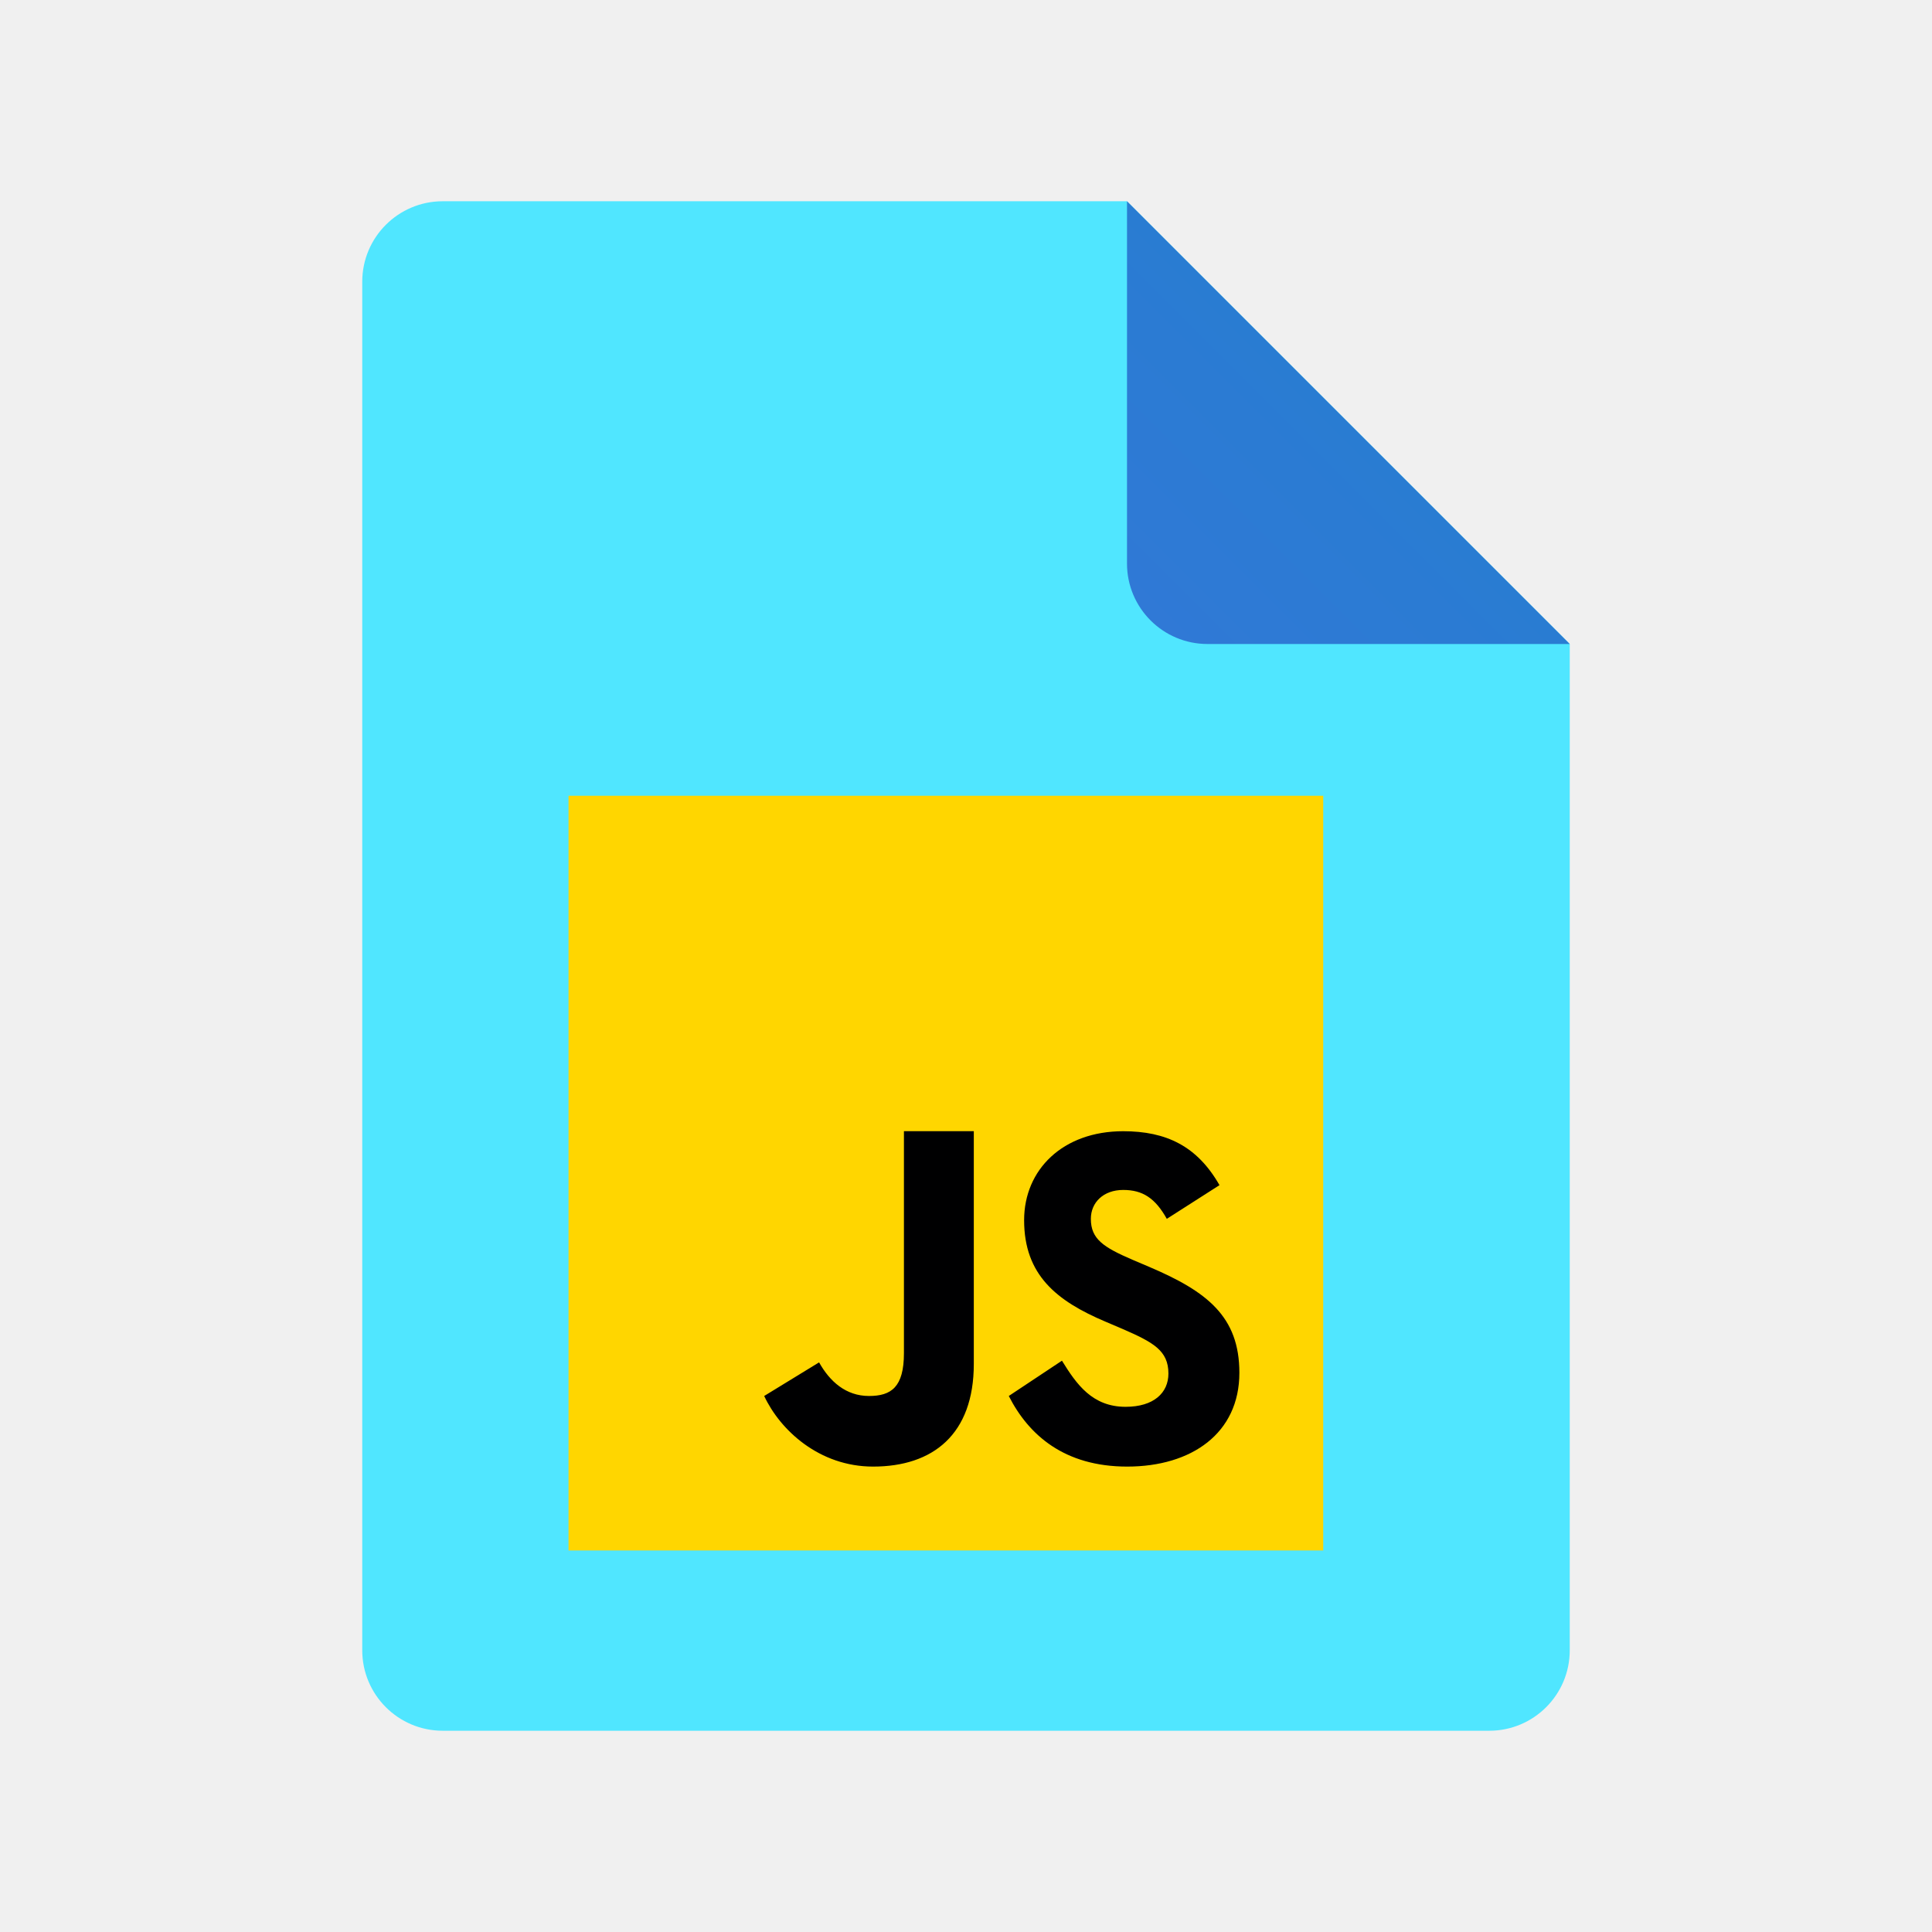
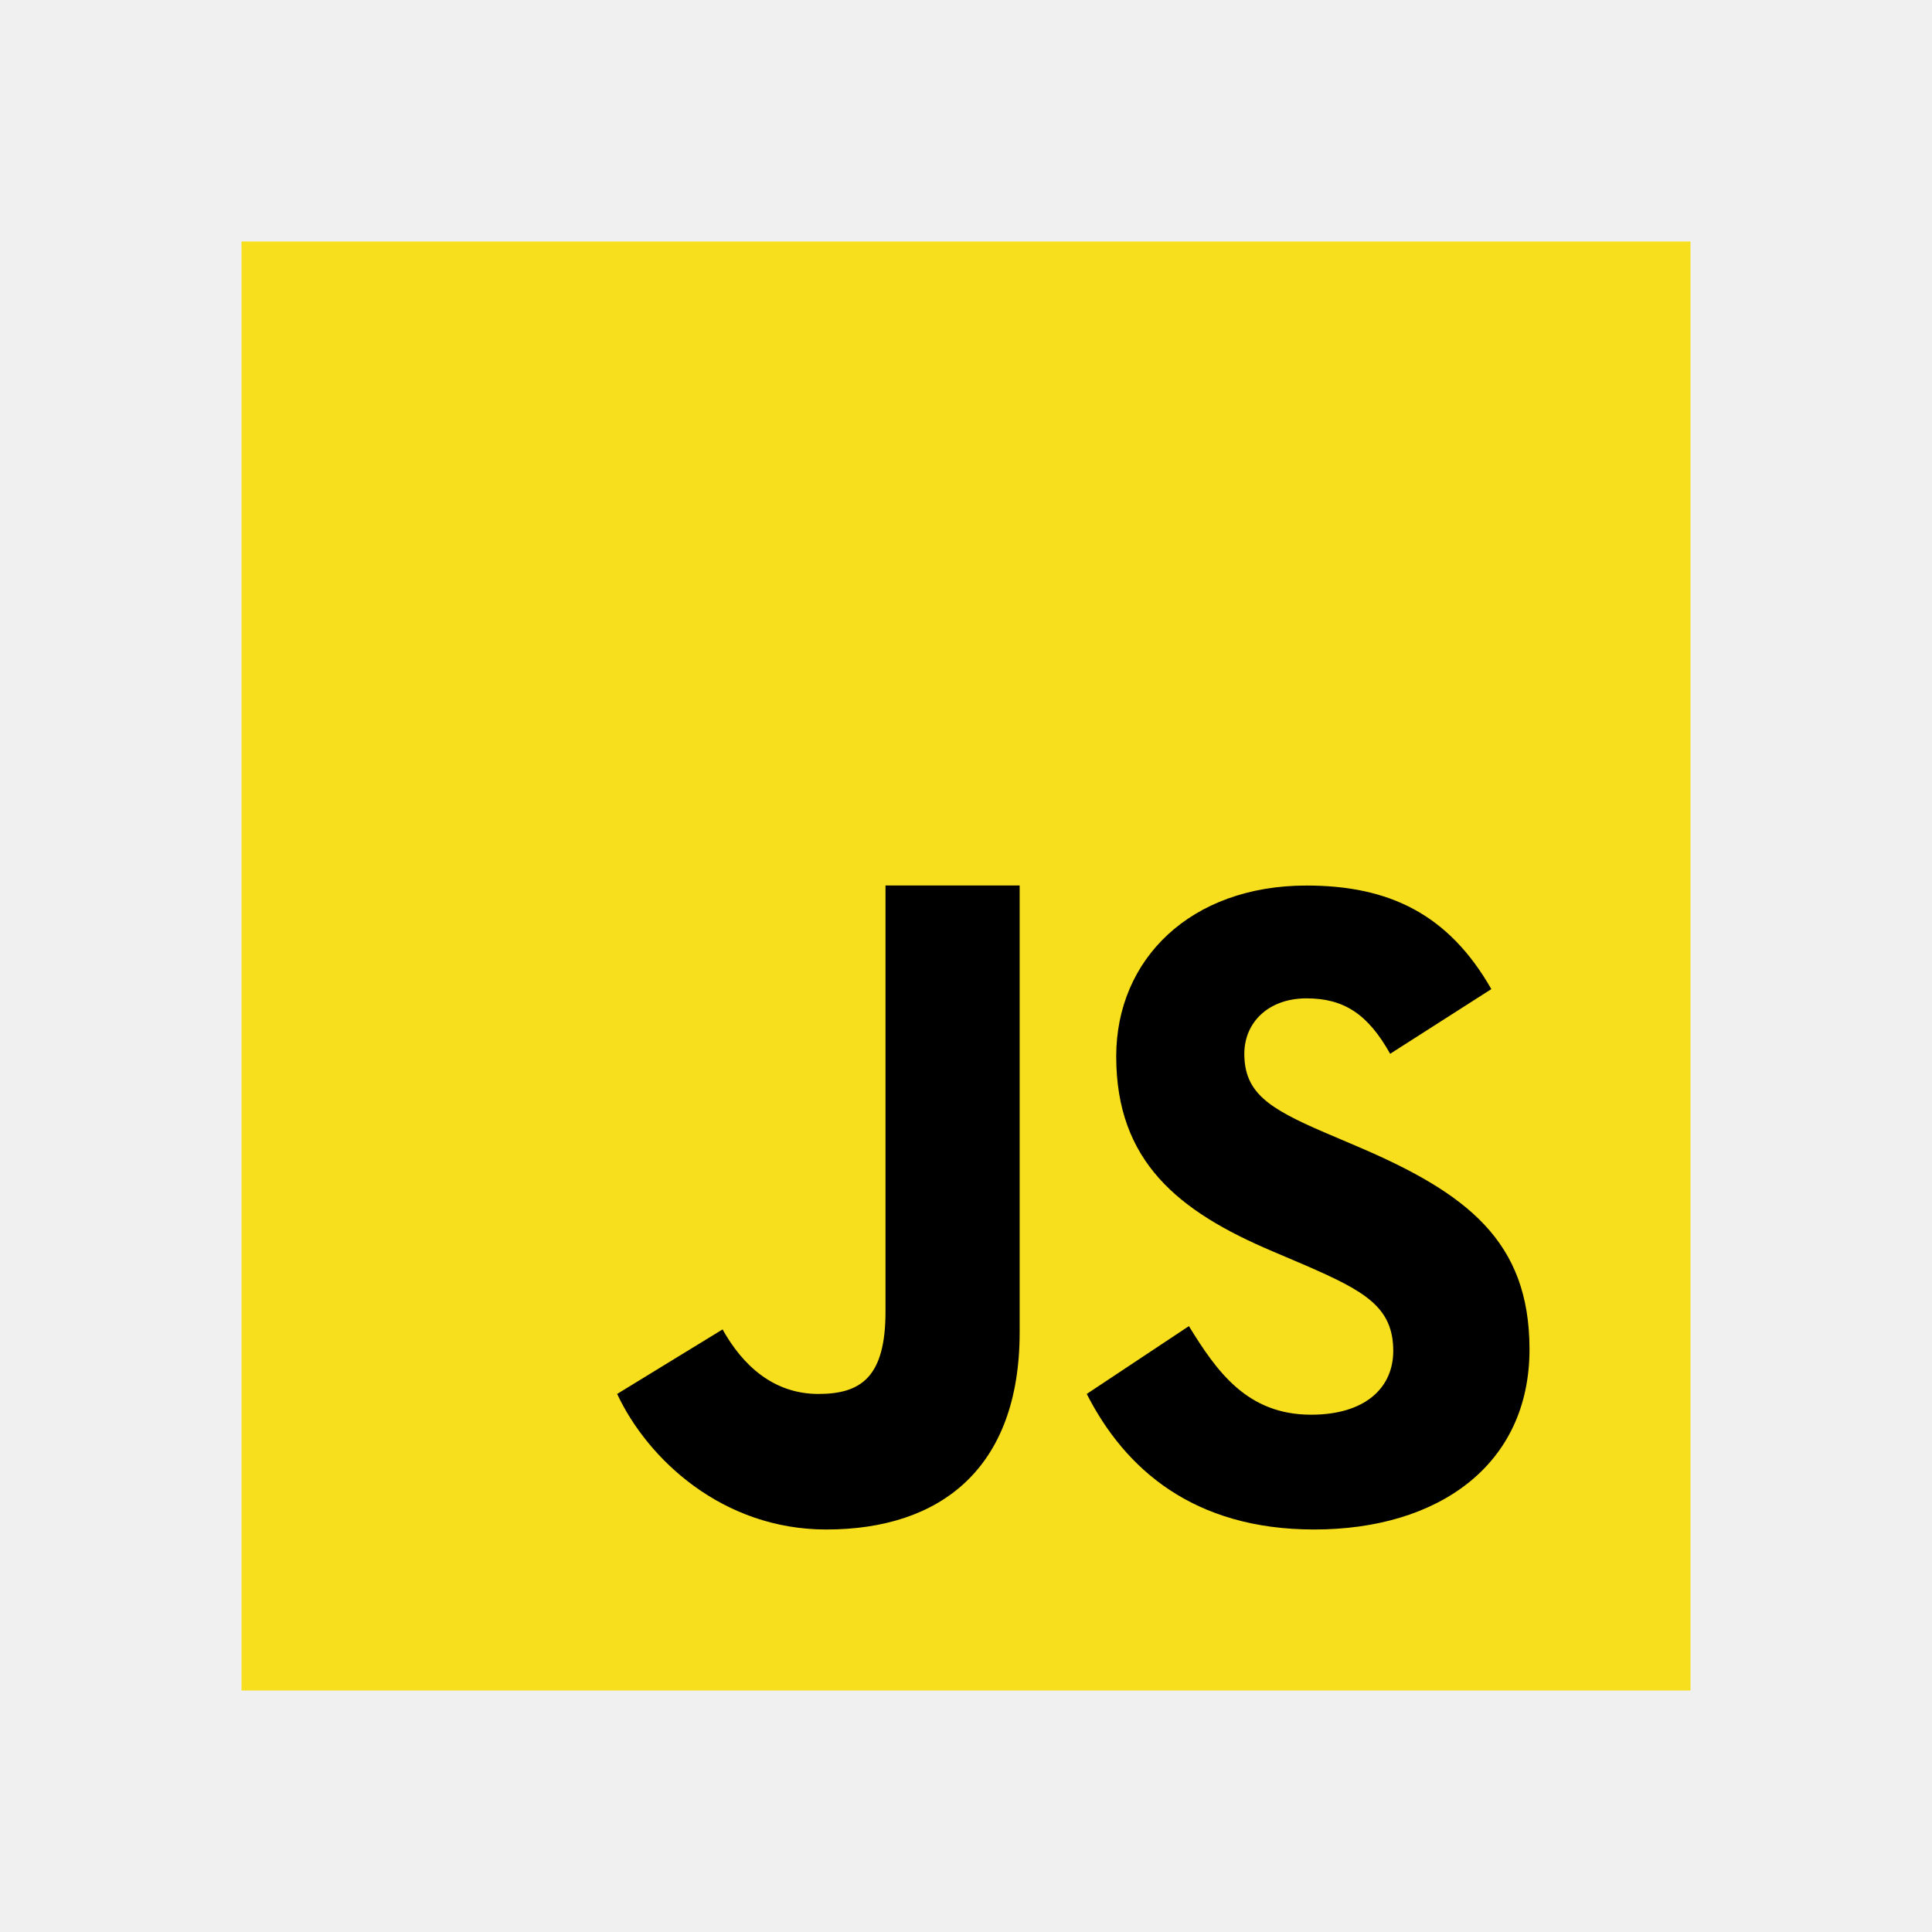
<svg xmlns="http://www.w3.org/2000/svg" xmlns:xlink="http://www.w3.org/1999/xlink" width="48px" height="48px" viewBox="0 0 48 48" version="1.1">
  <defs>
-     <linearGradient x1="0.048" y1="0.952" x2="0.509" y2="0.491" id="gradient_1">
-       <stop offset="0" stop-color="#3079D6" />
-       <stop offset="1" stop-color="#297CD2" />
-     </linearGradient>
    <path d="M0 0L48 0L48 48L0 48L0 0Z" id="path_1" />
-     <path d="M0 0L25 0L25 25L0 25L0 0Z" id="path_2" />
    <clipPath id="mask_1">
      <use xlink:href="#path_1" />
    </clipPath>
-     <clipPath id="mask_2">
-       <use xlink:href="#path_2" />
-     </clipPath>
  </defs>
-   <g id="icons8_file_2">
-     <path d="M0 0L48 0L48 48L0 48L0 0Z" id="Background" fill="none" fill-rule="evenodd" stroke="none" />
-     <g clip-path="url(#mask_1)">
-       <path d="M30 11L30 36C30 37.105 29.105 38 28 38L2 38C0.895 38 0 37.105 0 36L0 2C0 0.895 0.895 0 2 0L19 0L30 11L30 11Z" transform="translate(9 5)" id="Shape" fill="#50E6FF" fill-rule="evenodd" stroke="none" />
-       <path d="M0 0L0 9C0 10.105 0.895 11 2 11L11 11L0 0L0 0Z" transform="translate(28 5)" id="Shape" fill="url(#gradient_1)" fill-rule="evenodd" stroke="none" />
-     </g>
-   </g>
-   <g id="icons8_javascript_1" transform="translate(11.00003 16.64551)">
-     <path d="M0 0L25 0L25 25L0 25L0 0Z" id="Background" fill="none" fill-rule="evenodd" stroke="none" />
-     <g clip-path="url(#mask_2)">
-       <path d="M0 18.75L0 0L18.75 0L18.75 18.75L0 18.75L0 18.75Z" transform="translate(3.125 3.125)" id="Shape" fill="#FFD600" fill-rule="evenodd" stroke="none" />
-       <path d="M7.398 5.702C7.759 6.287 8.151 6.848 8.98 6.848C9.677 6.848 10.043 6.502 10.043 6.022C10.043 5.449 9.665 5.245 8.898 4.911L8.478 4.732C7.265 4.218 6.458 3.573 6.458 2.211C6.458 0.956 7.419 0.001 8.92 0.001C9.99 0.001 10.758 0.371 11.312 1.341L10.003 2.178C9.715 1.663 9.403 1.46 8.92 1.46C8.428 1.46 8.116 1.771 8.116 2.178C8.116 2.68 8.428 2.883 9.149 3.194L9.57 3.373C10.999 3.982 11.806 4.604 11.806 6.002C11.806 7.508 10.616 8.333 9.019 8.333C7.457 8.333 6.57 7.549 6.077 6.579L7.398 5.702L7.398 5.702ZM1.364 5.744C1.628 6.216 2.028 6.579 2.604 6.579C3.155 6.579 3.472 6.361 3.472 5.515L3.472 0L5.208 0L5.208 5.782C5.208 7.535 4.191 8.333 2.706 8.333C1.364 8.333 0.395 7.424 0 6.579L1.364 5.744L1.364 5.744Z" transform="translate(7.985931 11.45834)" id="Shape" fill="#000001" fill-rule="evenodd" stroke="none" />
-     </g>
+   <g id="Javascript-Icon">
+     <path d="M0 0L48 0L48 48L0 48L0 0Z" id="Background" fill="#FFFFFF" fill-opacity="0" fill-rule="evenodd" stroke="none" />
+     <path d="M6 42L6 6L42 6L42 42L6 42L6 42Z" id="Shape" fill="#F7DF1E" stroke="none" />
+     <path d="M29.538 32.947C30.23 34.071 30.982 35.148 32.575 35.148C33.913 35.148 34.615 34.483 34.615 33.563C34.615 32.462 33.889 32.071 32.417 31.43L31.61 31.086C29.281 30.098 27.732 28.86 27.732 26.245C27.732 23.835 29.577 22.001 32.46 22.001C34.513 22.001 35.988 22.712 37.052 24.574L34.538 26.181C33.985 25.193 33.387 24.804 32.46 24.804C31.514 24.804 30.915 25.401 30.915 26.181C30.915 27.145 31.515 27.535 32.9 28.132L33.707 28.476C36.452 29.645 38 30.839 38 33.523C38 36.415 35.716 38 32.65 38C29.651 38 27.948 36.495 27 34.632L29.538 32.947L29.538 32.947ZM17.952 33.029C18.458 33.935 19.227 34.632 20.333 34.632C21.391 34.632 22 34.214 22 32.589L22 22L25.333 22L25.333 33.101C25.333 36.468 23.38 38 20.528 38C17.951 38 16.091 36.254 15.333 34.632L17.952 33.029L17.952 33.029Z" id="Shape" fill="#000001" fill-rule="evenodd" stroke="none" />
  </g>
</svg>
